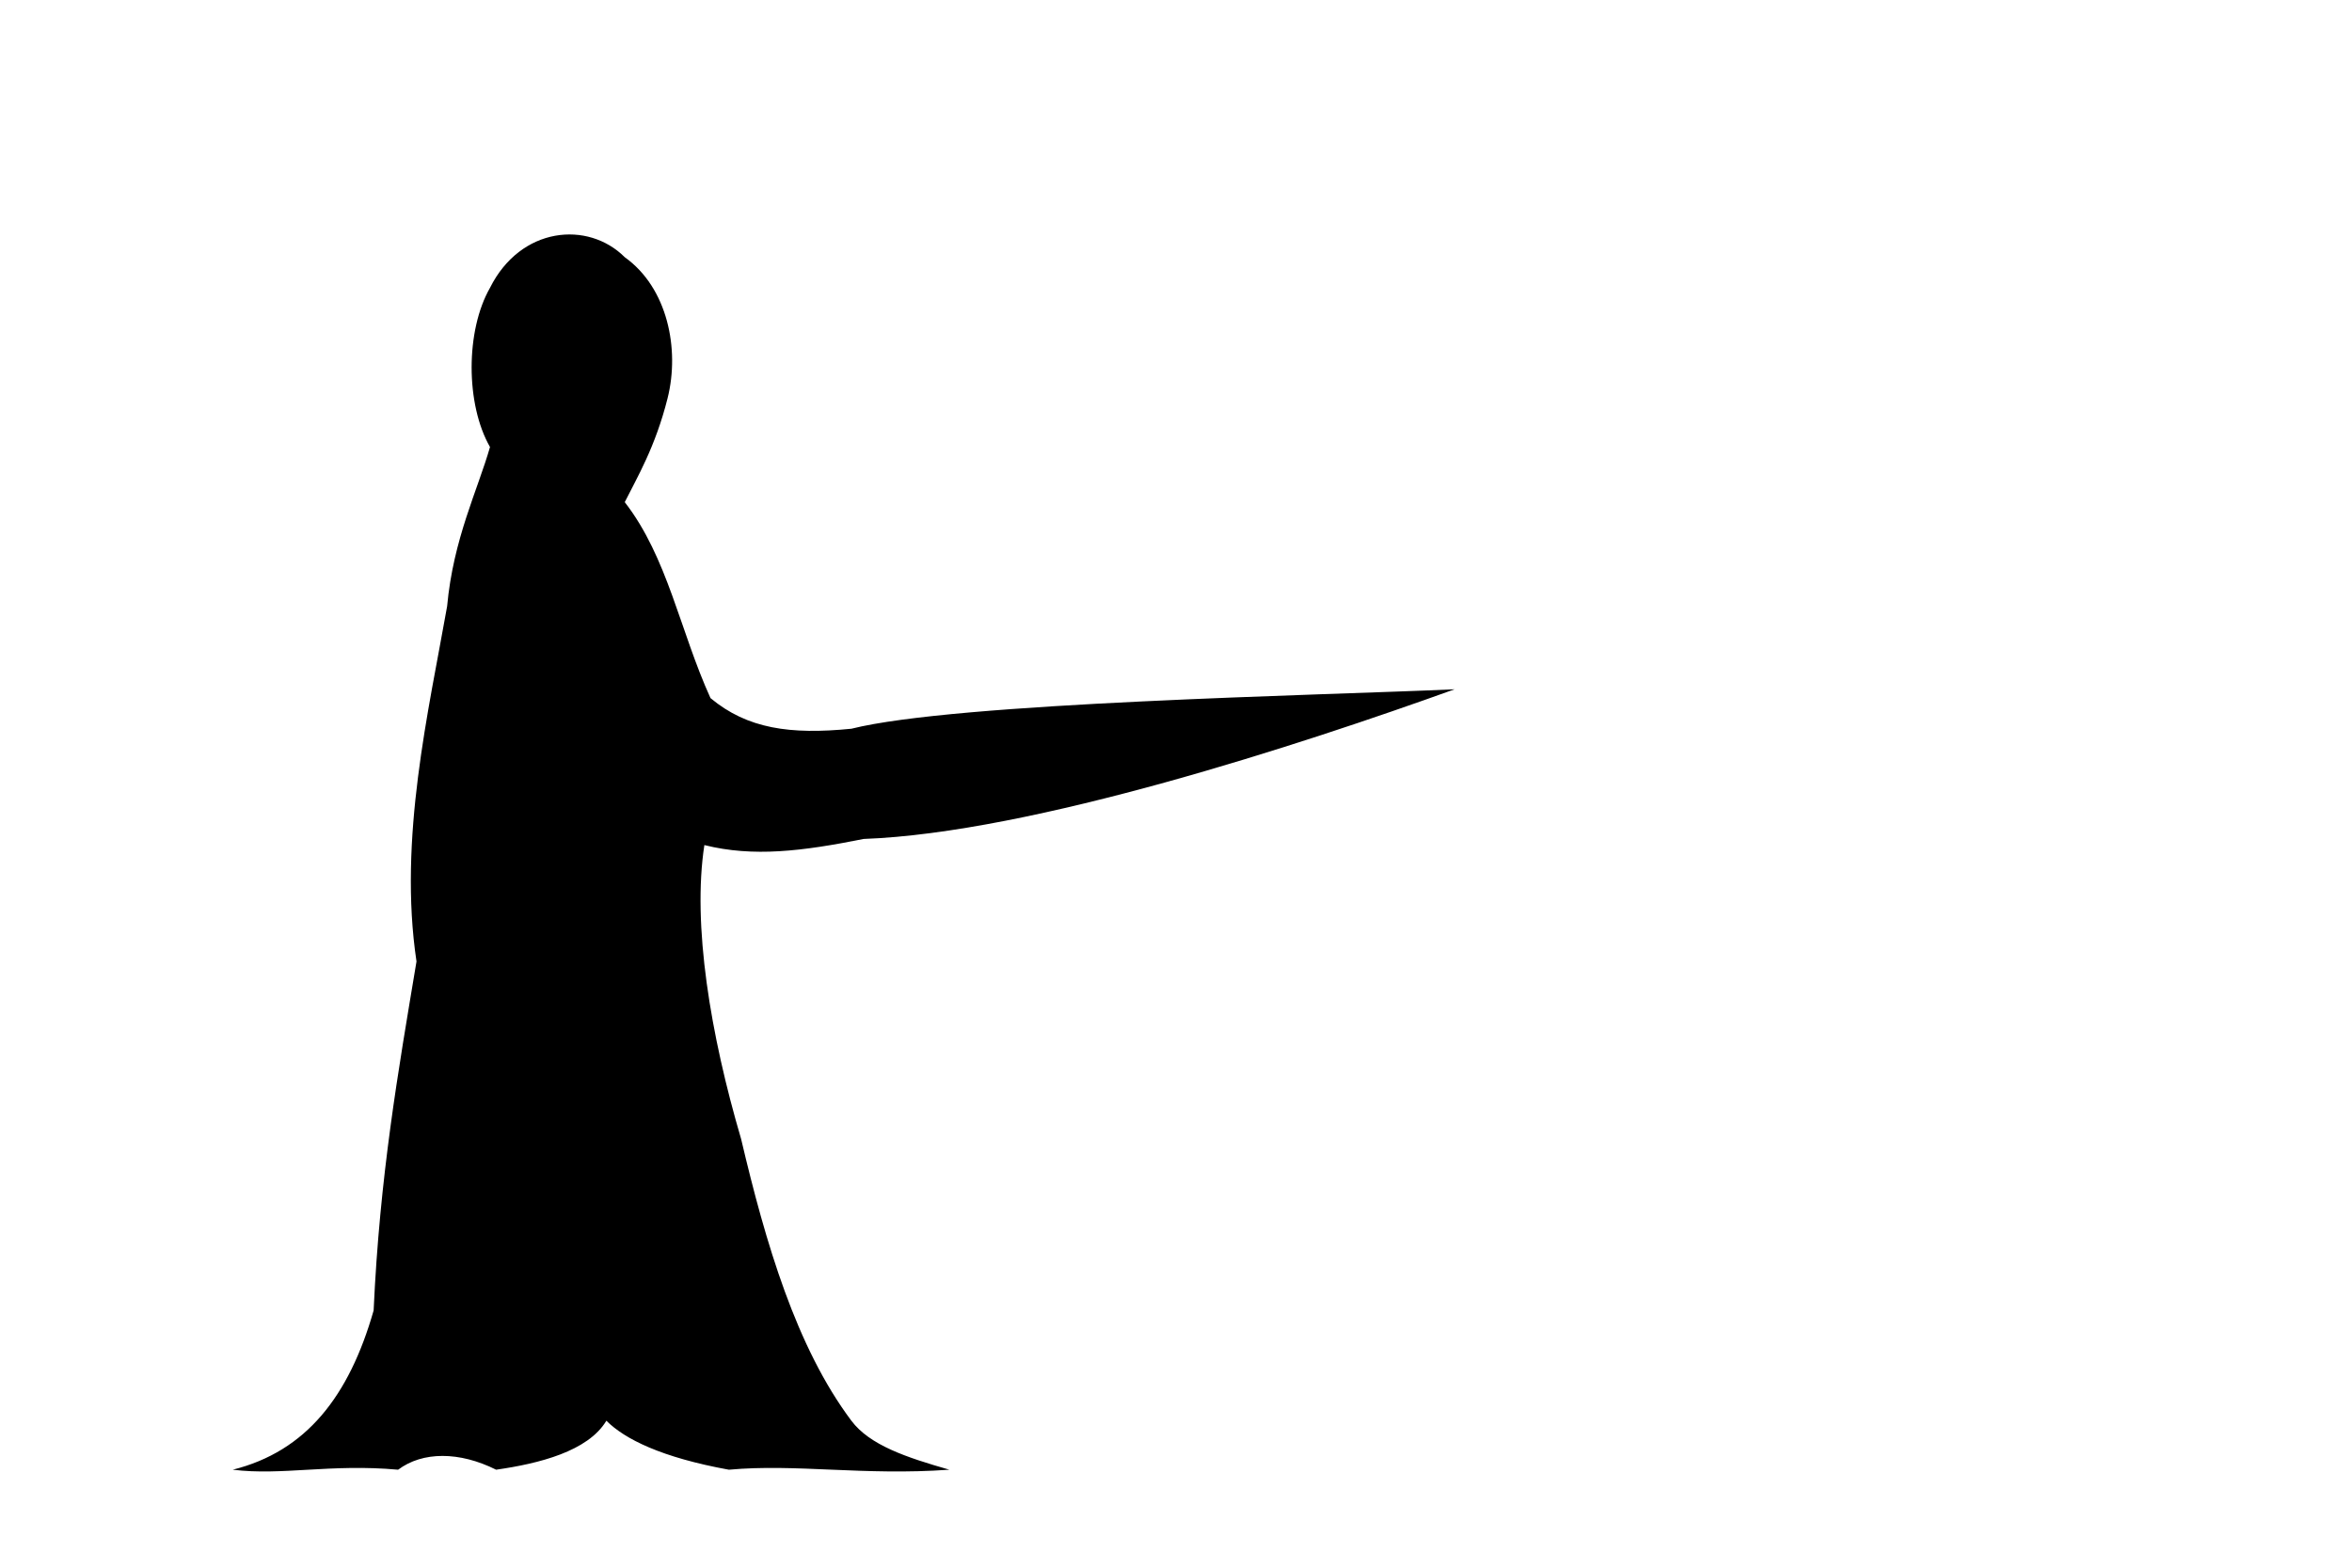
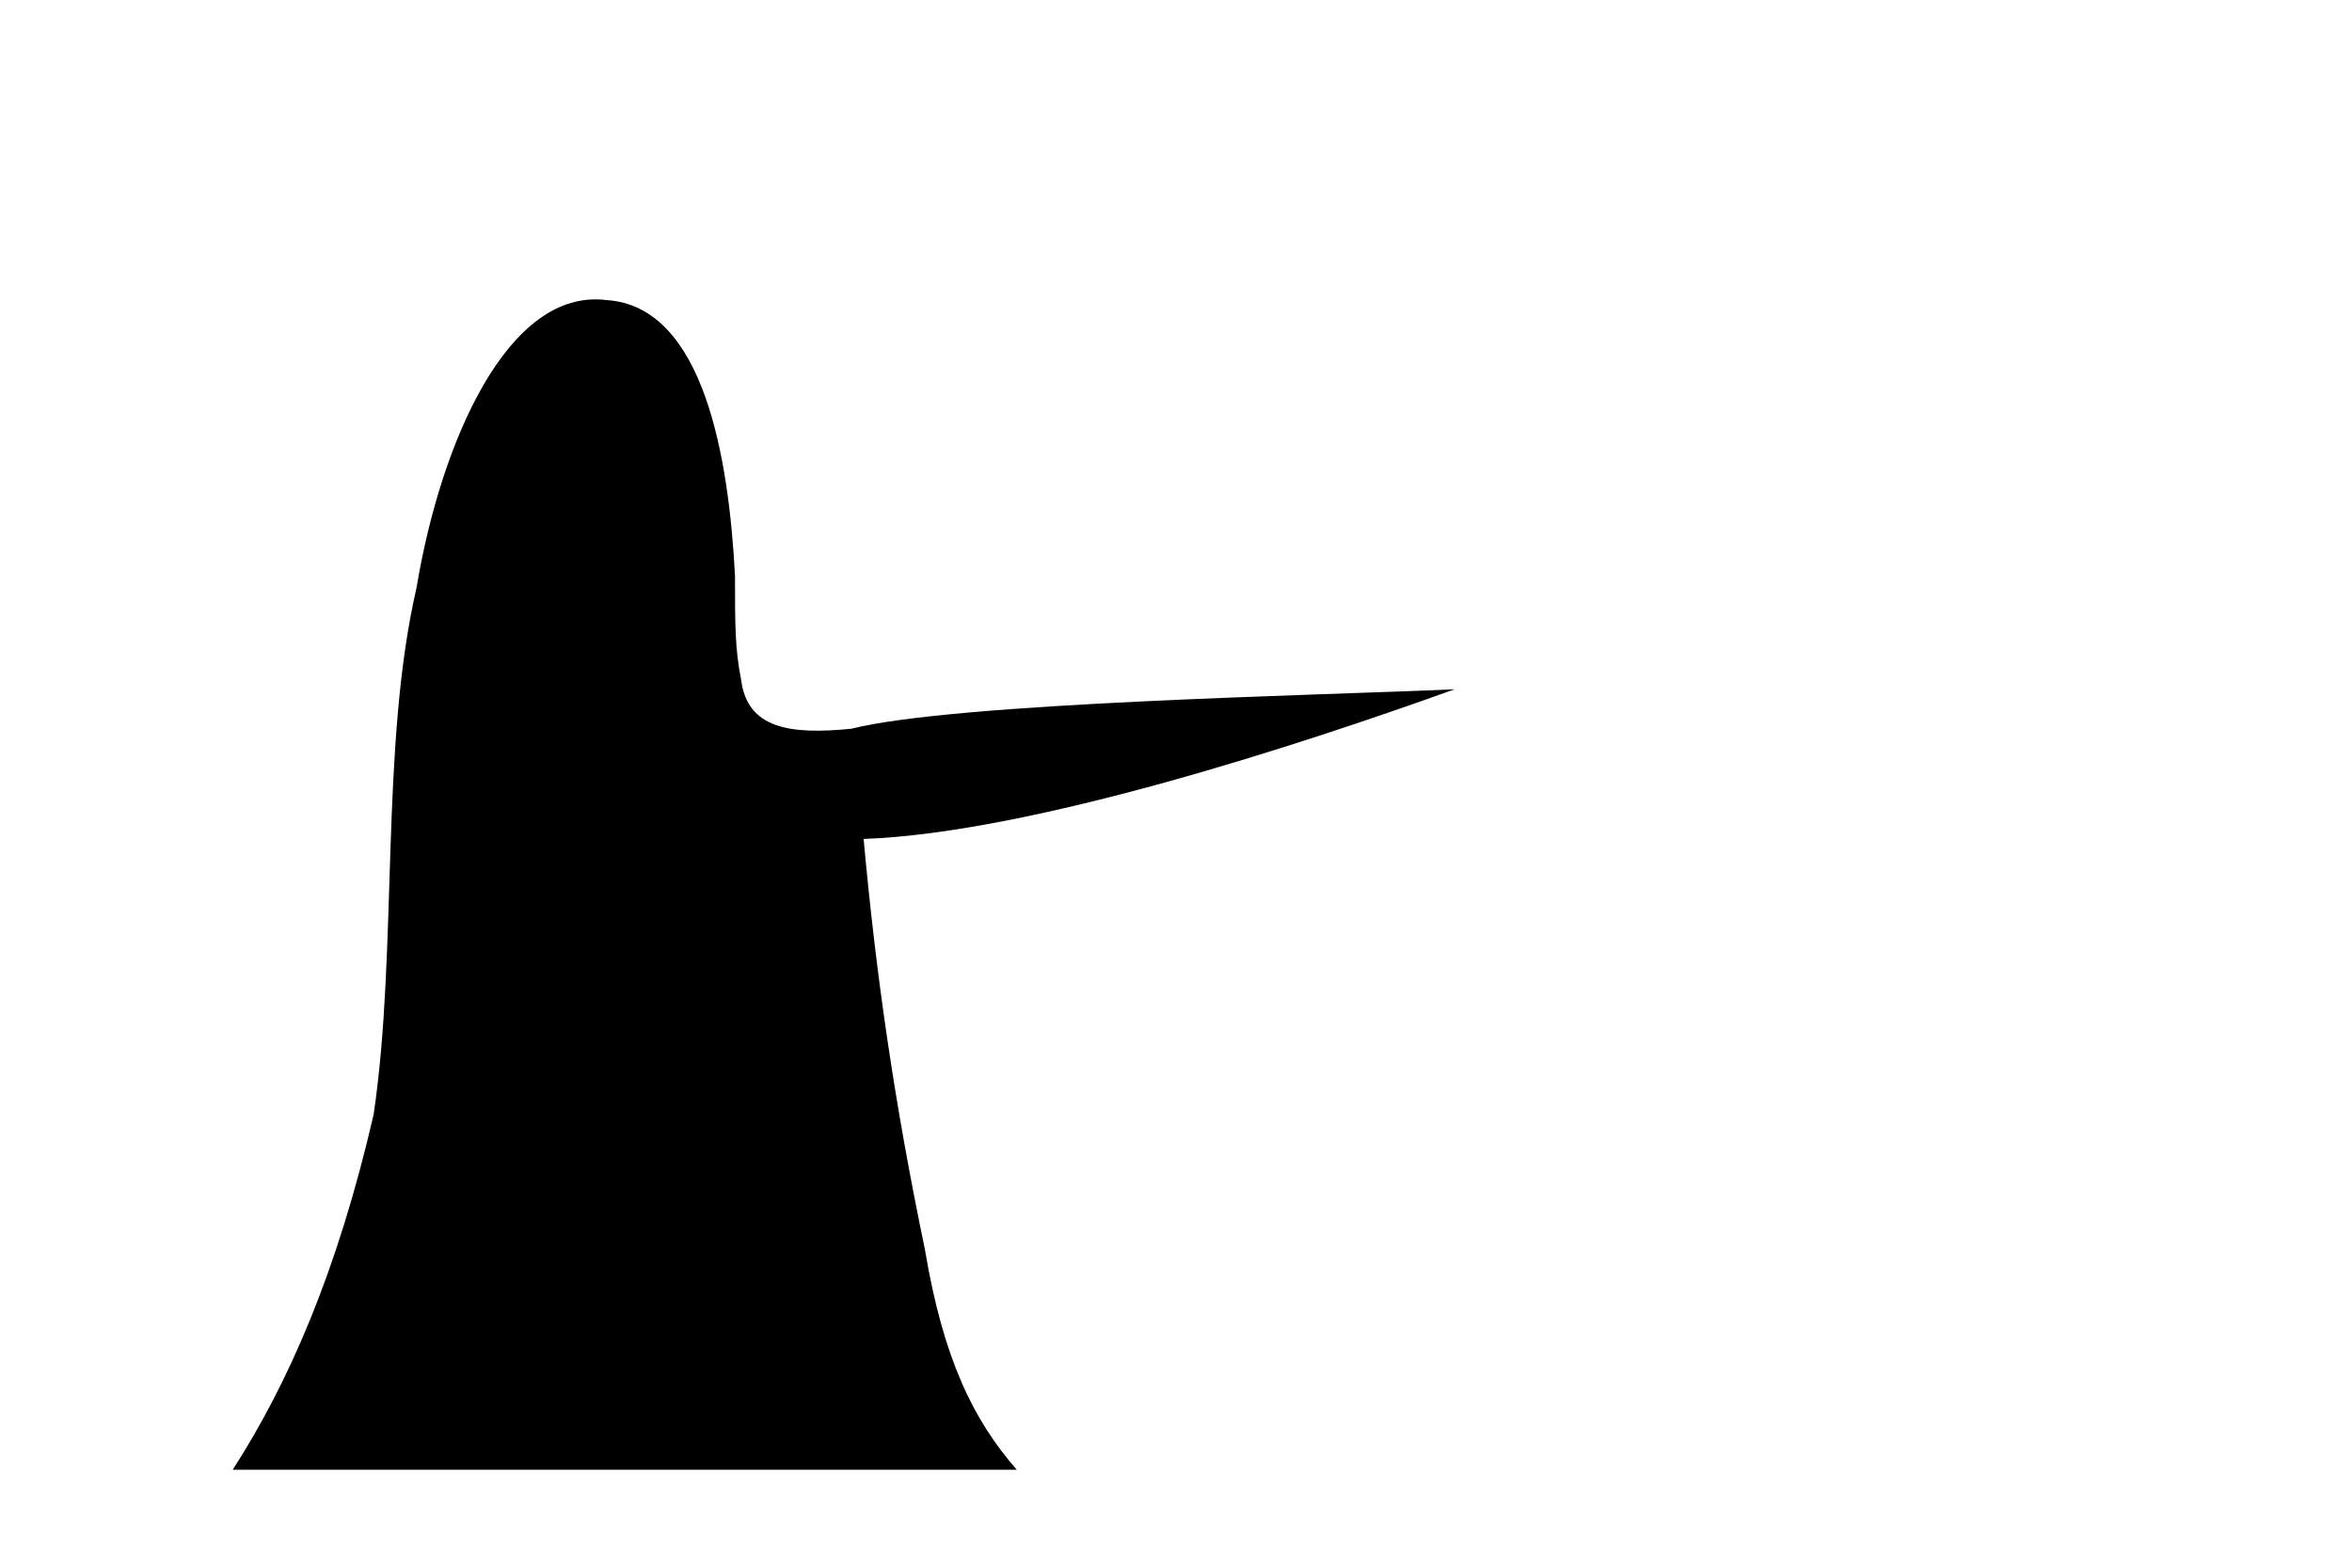
<svg xmlns="http://www.w3.org/2000/svg" width="384" height="256" viewBox="0 0 384 256" role="img" aria-label="Shadow spike frame 8">
-   <path id="continuous-shadow" fill="#000000" d="  M 38 240 C 50 237 57 228 61 214 C 62 192 65 175 68 157  C 65 137 70 116 73 99 C 74 88 78 80 80 73  C 76 66 76 54 80 47 C 85 37 96 36 102 42  C 109 47 111 57 109 65 C 107 73 104 78 102 82  C 109 91 111 103 116 114  C 122 119 129 120 139 119  C 156.12 114.70 215.48 113.56 237.48 112.56  C 212.48 121.56 168.50 136 141 137  C 131 139 123 140 115 138 C 113 151 116 169 121 186  C 125 203 130 220 139 232 C 142 236 148 238 155 240  C 141 241 130 239 119 240 C 108 238 102 235 99 232  C 96 237 88 239 81 240 C 75 237 69 237 65 240  C 54 239 46 241 38 240 Z" />
+   <path id="continuous-shadow" fill="#000000" d="  M 38 240 C 47 226 55 208 61 182 C 65 155 62 122 68 96  C 72 72 83 47 99 49 C 115 50 119 75 120 94  C 120 102 120 106 121 111  C 122 119 129 120 139 119  C 156.12 114.70 215.48 113.56 237.48 112.56  C 212.48 121.56 168.50 136 141 137  C 143 159 146 180 151 204 C 154 222 159 232 166 240  L 38 240 Z" />
</svg>
